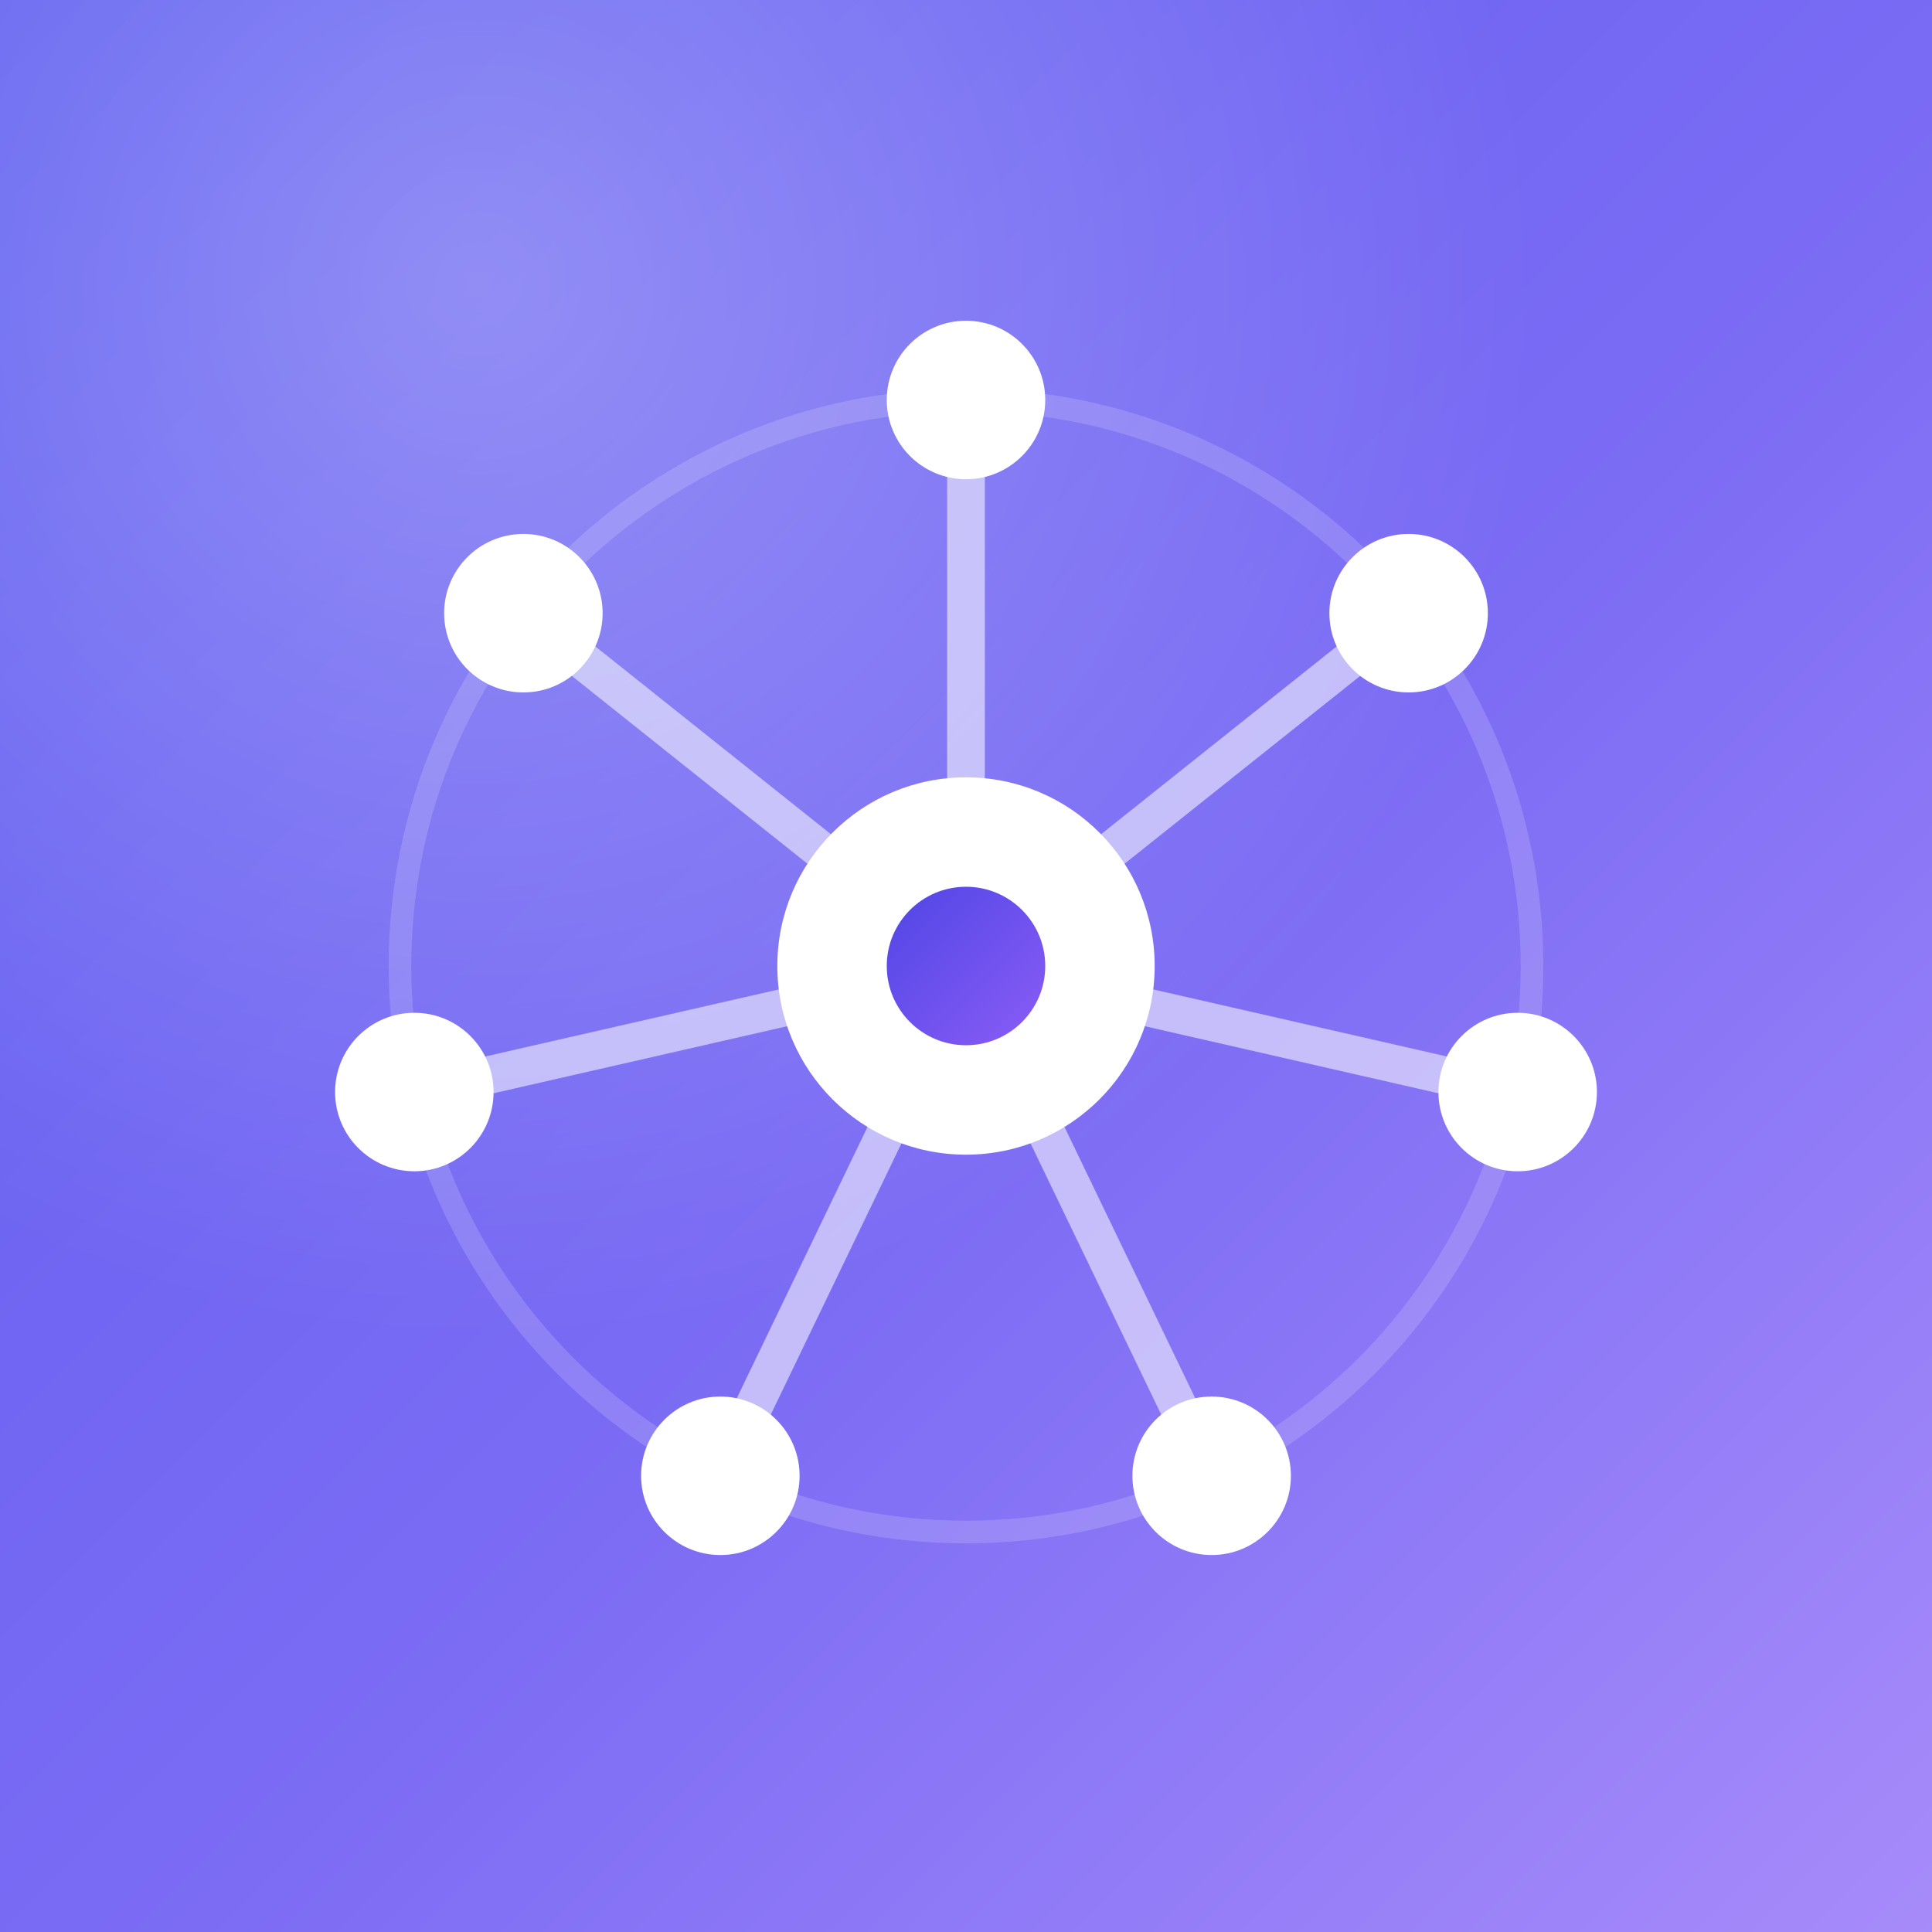
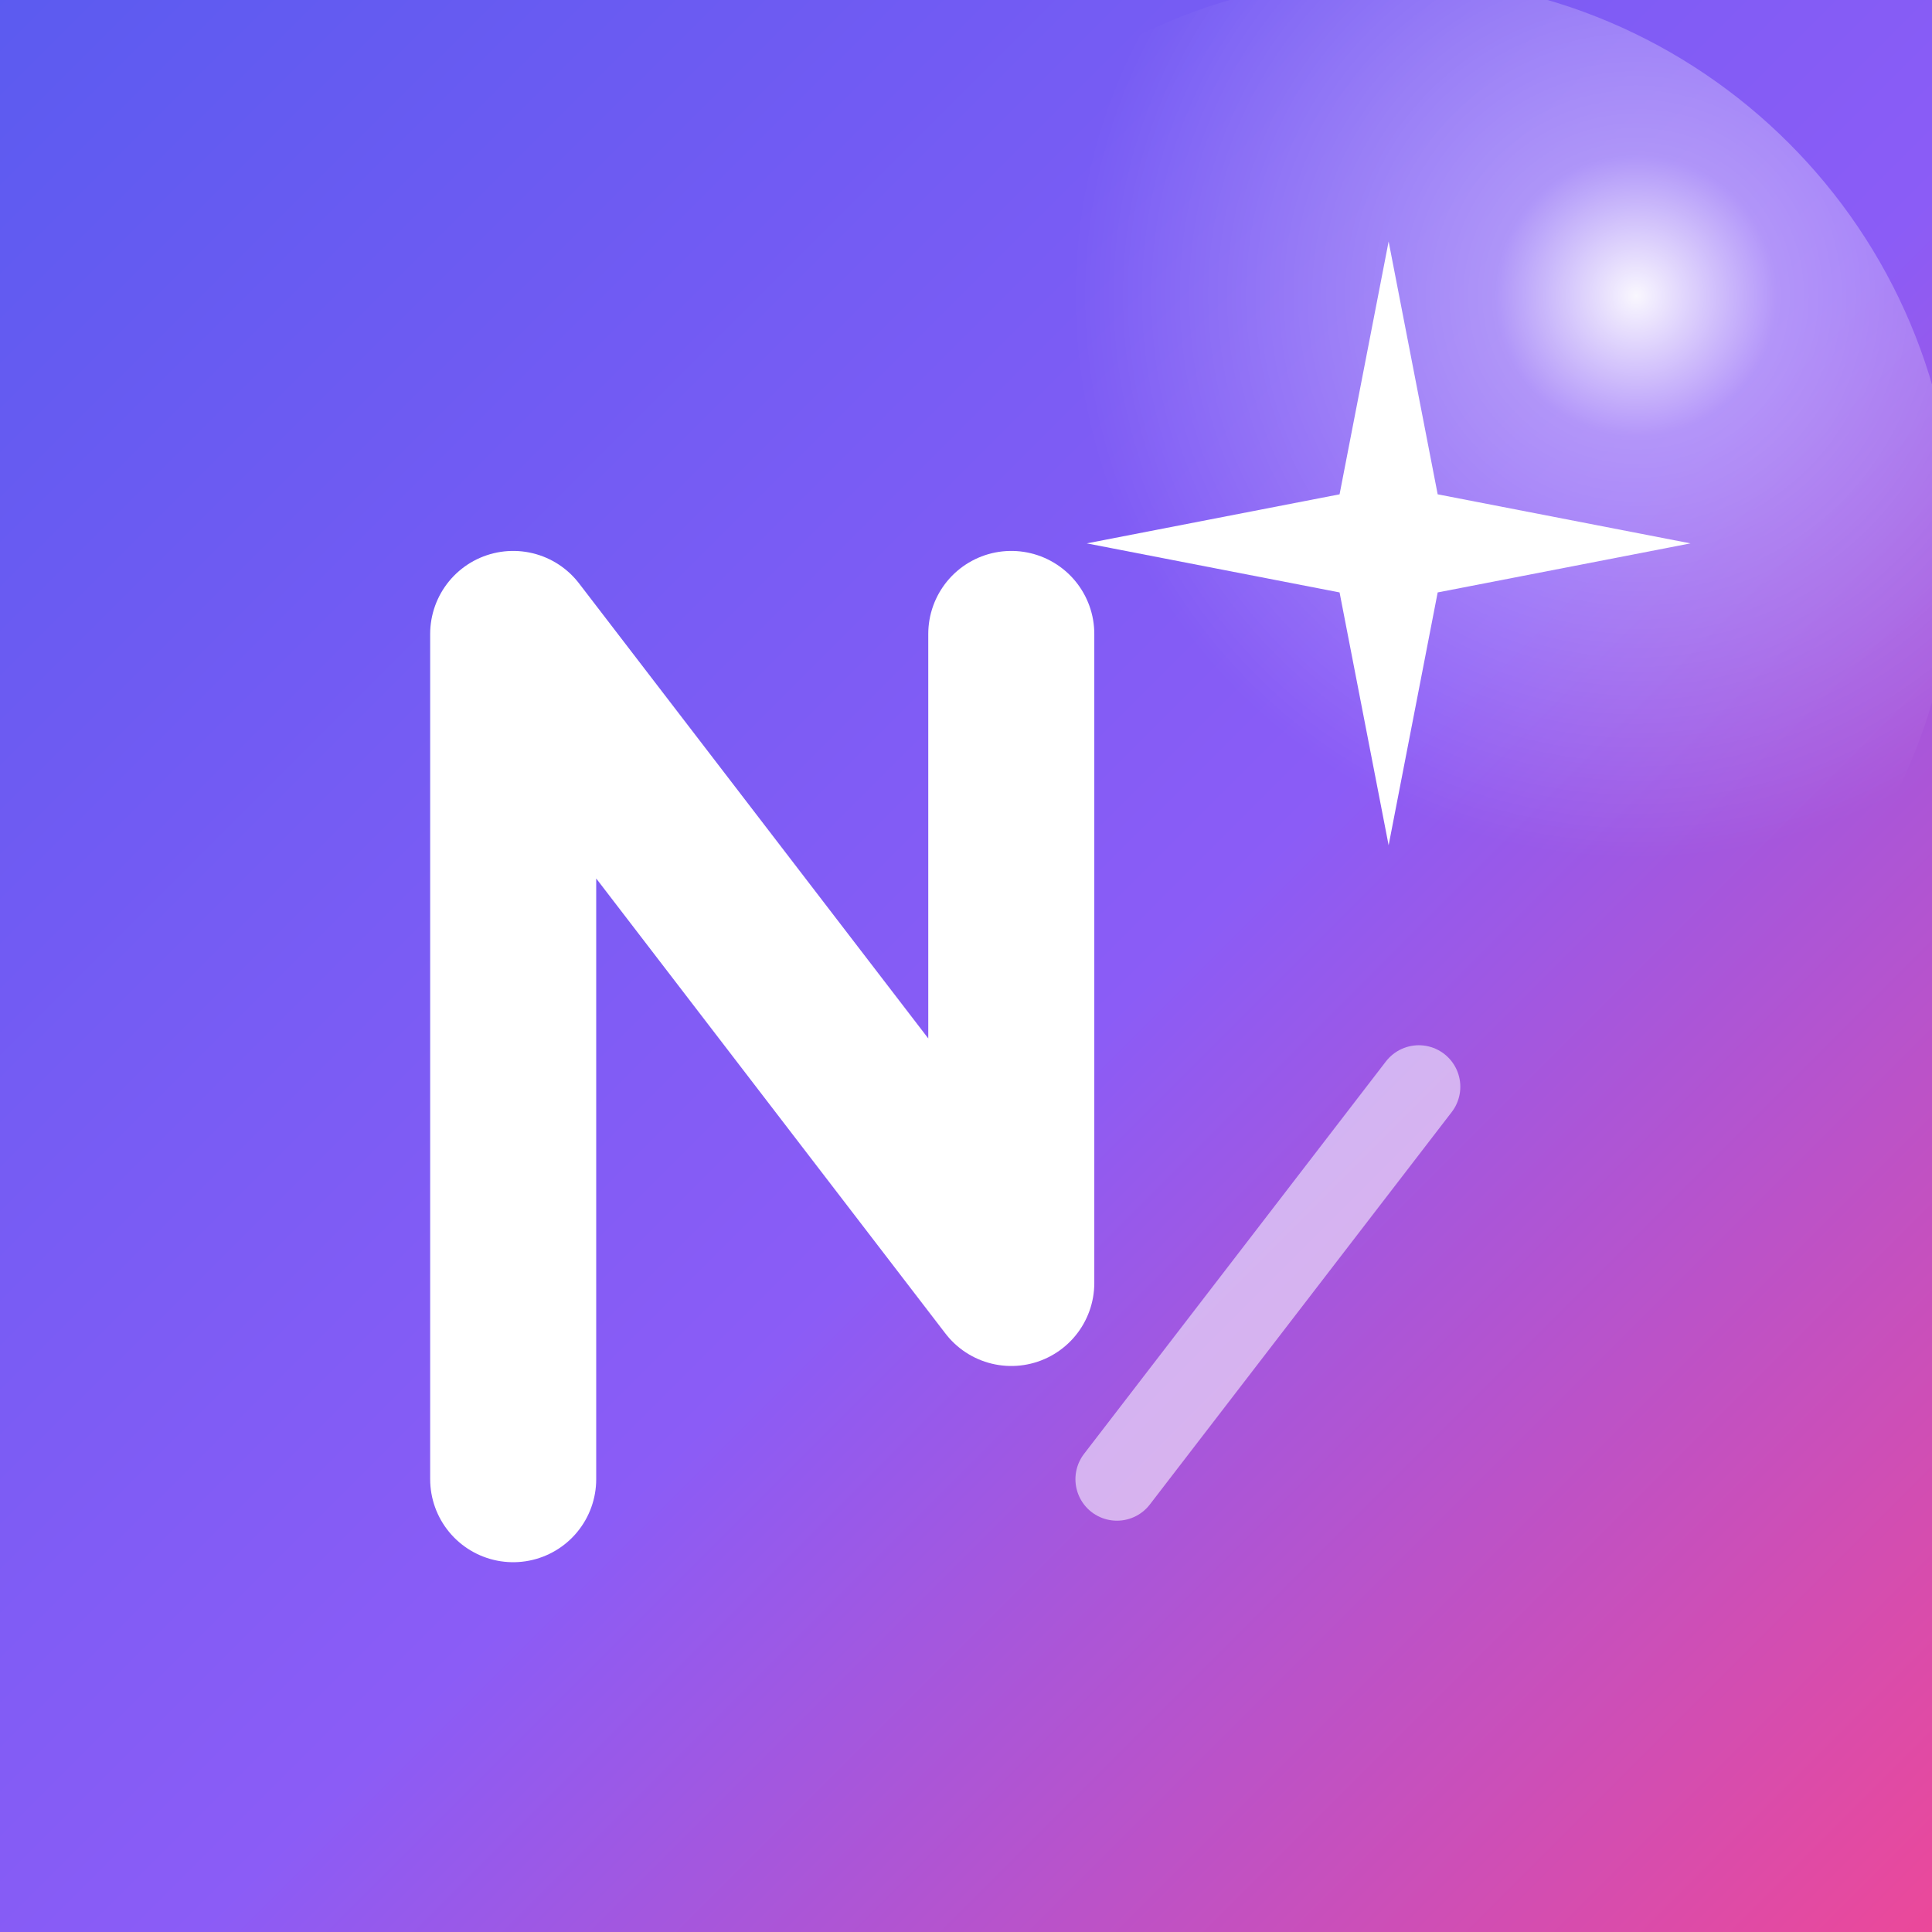
<svg xmlns="http://www.w3.org/2000/svg" viewBox="0 0 512 512" width="512" height="512" role="img" aria-label="Nova AI">
  <defs>
-     <linearGradient id="g" x1="0" y1="0" x2="1" y2="1">
-       <stop offset="0" stop-color="#4f46e5" />
-       <stop offset="1" stop-color="#8b5cf6" />
-     </linearGradient>
    <linearGradient id="bg" x1="0" y1="0" x2="1" y2="1">
      <stop offset="0" stop-color="#5b5bf0" />
-       <stop offset=".55" stop-color="#7c6cf4" />
-       <stop offset="1" stop-color="#a78bfa" />
+       <stop offset=".55" stop-color="#8b5cf6" />
+       <stop offset="1" stop-color="#ec4899" />
    </linearGradient>
-     <radialGradient id="hi" cx=".25" cy=".15" r=".9">
-       <stop offset="0" stop-color="#fff" stop-opacity=".28" />
-       <stop offset=".6" stop-color="#fff" stop-opacity="0" />
+     <radialGradient id="glow" cx=".72" cy=".28" r=".5">
+       <stop offset="0" stop-color="#fff" stop-opacity=".95" />
+       <stop offset=".25" stop-color="#fff" stop-opacity=".35" />
+       <stop offset="1" stop-color="#fff" stop-opacity="0" />
    </radialGradient>
  </defs>
-   <rect width="512" height="512" fill="url(#bg)" />
-   <rect width="512" height="512" fill="url(#hi)" />
-   <circle cx="256" cy="256" r="150" fill="none" stroke="#fff" stroke-opacity=".16" stroke-width="6" />
-   <line x1="256" y1="256" x2="256.0" y2="106.0" stroke="#fff" stroke-opacity=".55" stroke-width="10" stroke-linecap="round" />
-   <line x1="256" y1="256" x2="373.3" y2="162.5" stroke="#fff" stroke-opacity=".55" stroke-width="10" stroke-linecap="round" />
-   <line x1="256" y1="256" x2="402.2" y2="289.4" stroke="#fff" stroke-opacity=".55" stroke-width="10" stroke-linecap="round" />
-   <line x1="256" y1="256" x2="321.1" y2="391.1" stroke="#fff" stroke-opacity=".55" stroke-width="10" stroke-linecap="round" />
-   <line x1="256" y1="256" x2="190.9" y2="391.1" stroke="#fff" stroke-opacity=".55" stroke-width="10" stroke-linecap="round" />
-   <line x1="256" y1="256" x2="109.8" y2="289.4" stroke="#fff" stroke-opacity=".55" stroke-width="10" stroke-linecap="round" />
-   <line x1="256" y1="256" x2="138.7" y2="162.5" stroke="#fff" stroke-opacity=".55" stroke-width="10" stroke-linecap="round" />
-   <circle cx="256.0" cy="106.0" r="21" fill="#fff" />
-   <circle cx="373.3" cy="162.5" r="21" fill="#fff" />
-   <circle cx="402.2" cy="289.4" r="21" fill="#fff" />
-   <circle cx="321.1" cy="391.1" r="21" fill="#fff" />
-   <circle cx="190.9" cy="391.1" r="21" fill="#fff" />
-   <circle cx="109.8" cy="289.4" r="21" fill="#fff" />
-   <circle cx="138.7" cy="162.5" r="21" fill="#fff" />
-   <circle cx="256" cy="256" r="50" fill="#fff" />
-   <circle cx="256" cy="256" r="21.0" fill="url(#g)" />
+   <rect width="512" height="512" rx="0" fill="url(#bg)" />
+   <circle cx="368" cy="144" r="150" fill="url(#glow)" />
+   <path d="M368 64 L381 131 L448 144 L381 157 L368 224 L355 157 L288 144 L355 131 Z" fill="#fff" />
+   <path d="M136 392 V168 L268 340 V168" fill="none" stroke="#fff" stroke-width="44" stroke-linecap="round" stroke-linejoin="round" />
+   <path d="M296 392 L376 288" fill="none" stroke="#fff" stroke-opacity=".55" stroke-width="22" stroke-linecap="round" />
</svg>
